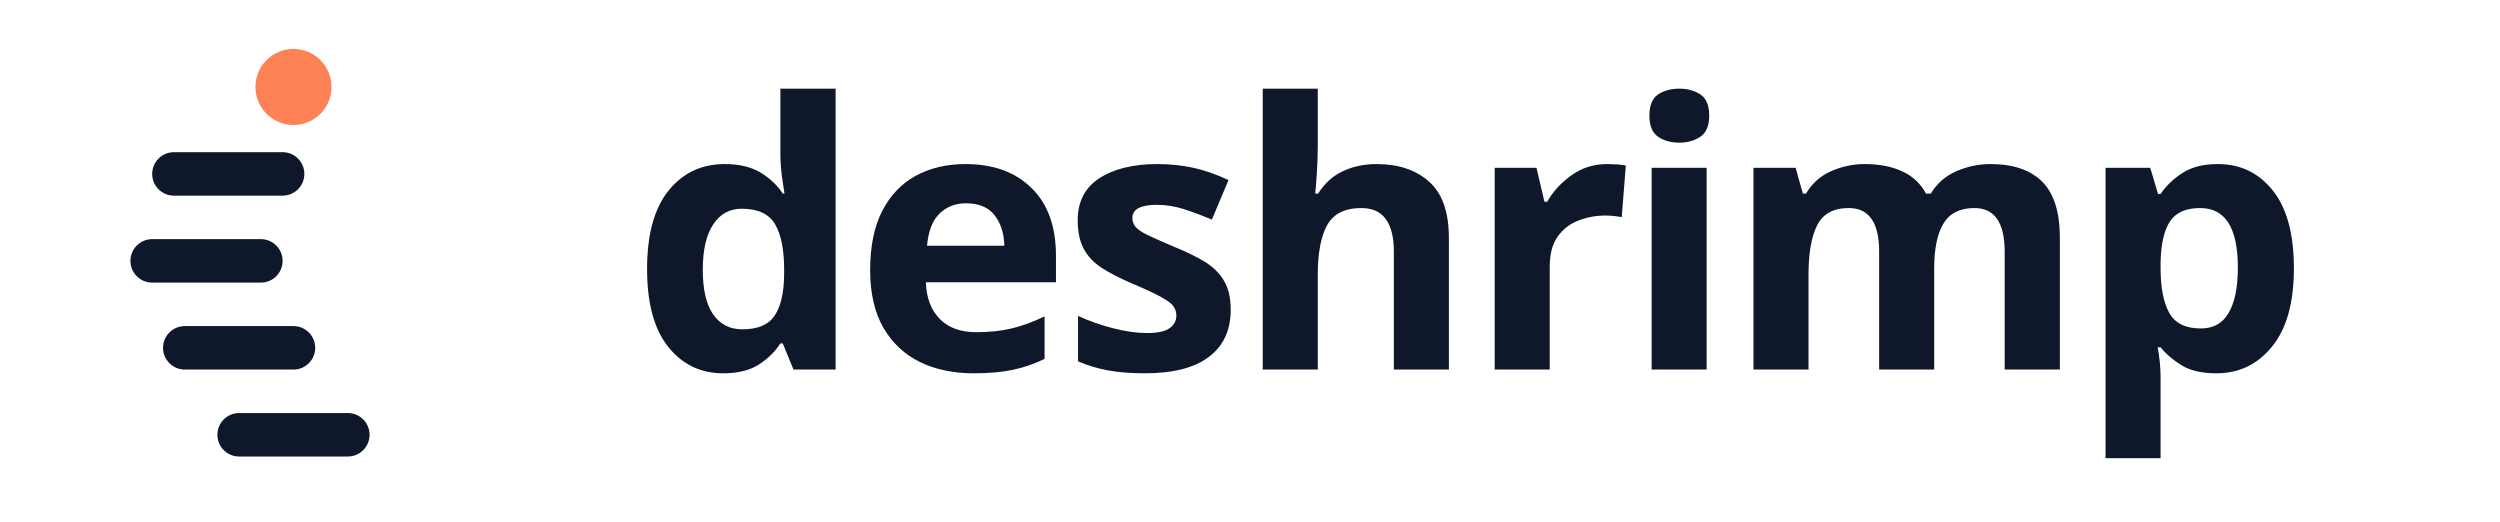
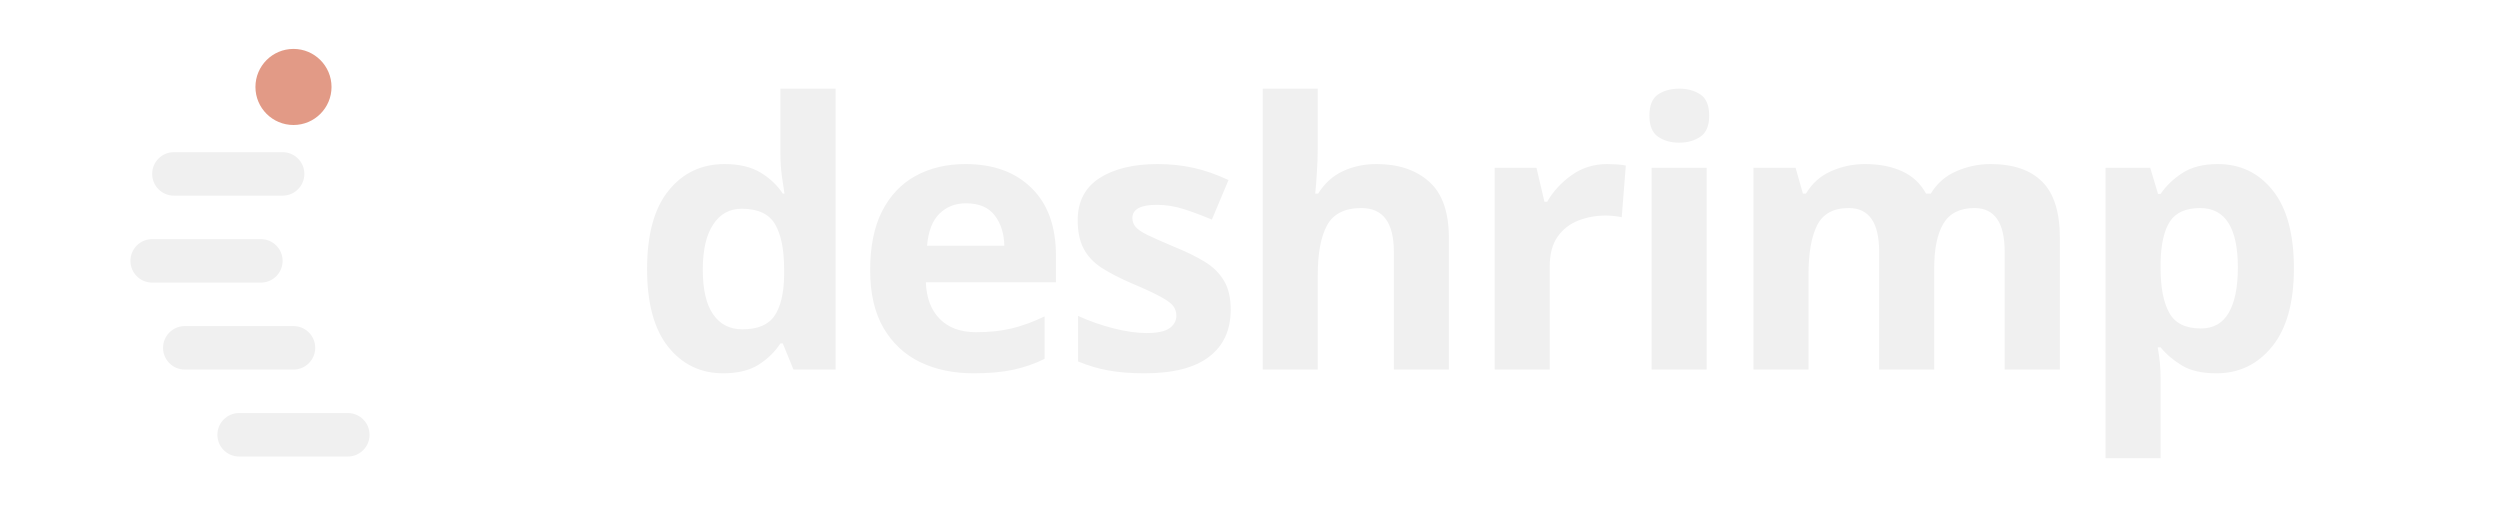
<svg xmlns="http://www.w3.org/2000/svg" viewBox="0 0 230 48" width="230" height="48" role="img" aria-label="deshrimp">
-   <rect x="20" y="38" width="14" height="4" rx="2" fill="#0F172A" />
-   <rect x="15" y="30" width="14" height="4" rx="2" fill="#0F172A" />
-   <rect x="12" y="22" width="14" height="4" rx="2" fill="#0F172A" />
-   <rect x="14" y="14" width="14" height="4" rx="2" fill="#0F172A" />
-   <circle cx="27" cy="8" r="3.5" fill="#ff8257" />
-   <text x="58" y="34" font-family="IBM Plex Sans, ui-sans-serif, system-ui, sans-serif" font-size="34" font-weight="700" letter-spacing="-1" fill="#0F172A">deshrimp</text>
+   <rect x="20" y="38" width="14" height="4" rx="2" fill="#F0F0F0" />
+   <rect x="15" y="30" width="14" height="4" rx="2" fill="#F0F0F0" />
+   <rect x="12" y="22" width="14" height="4" rx="2" fill="#F0F0F0" />
+   <rect x="14" y="14" width="14" height="4" rx="2" fill="#F0F0F0" />
+   <circle cx="27" cy="8" r="3.5" fill="#E29A86" />
+   <text x="58" y="34" font-family="IBM Plex Sans, ui-sans-serif, system-ui, sans-serif" font-size="34" font-weight="700" letter-spacing="-1" fill="#F0F0F0">deshrimp</text>
</svg>
